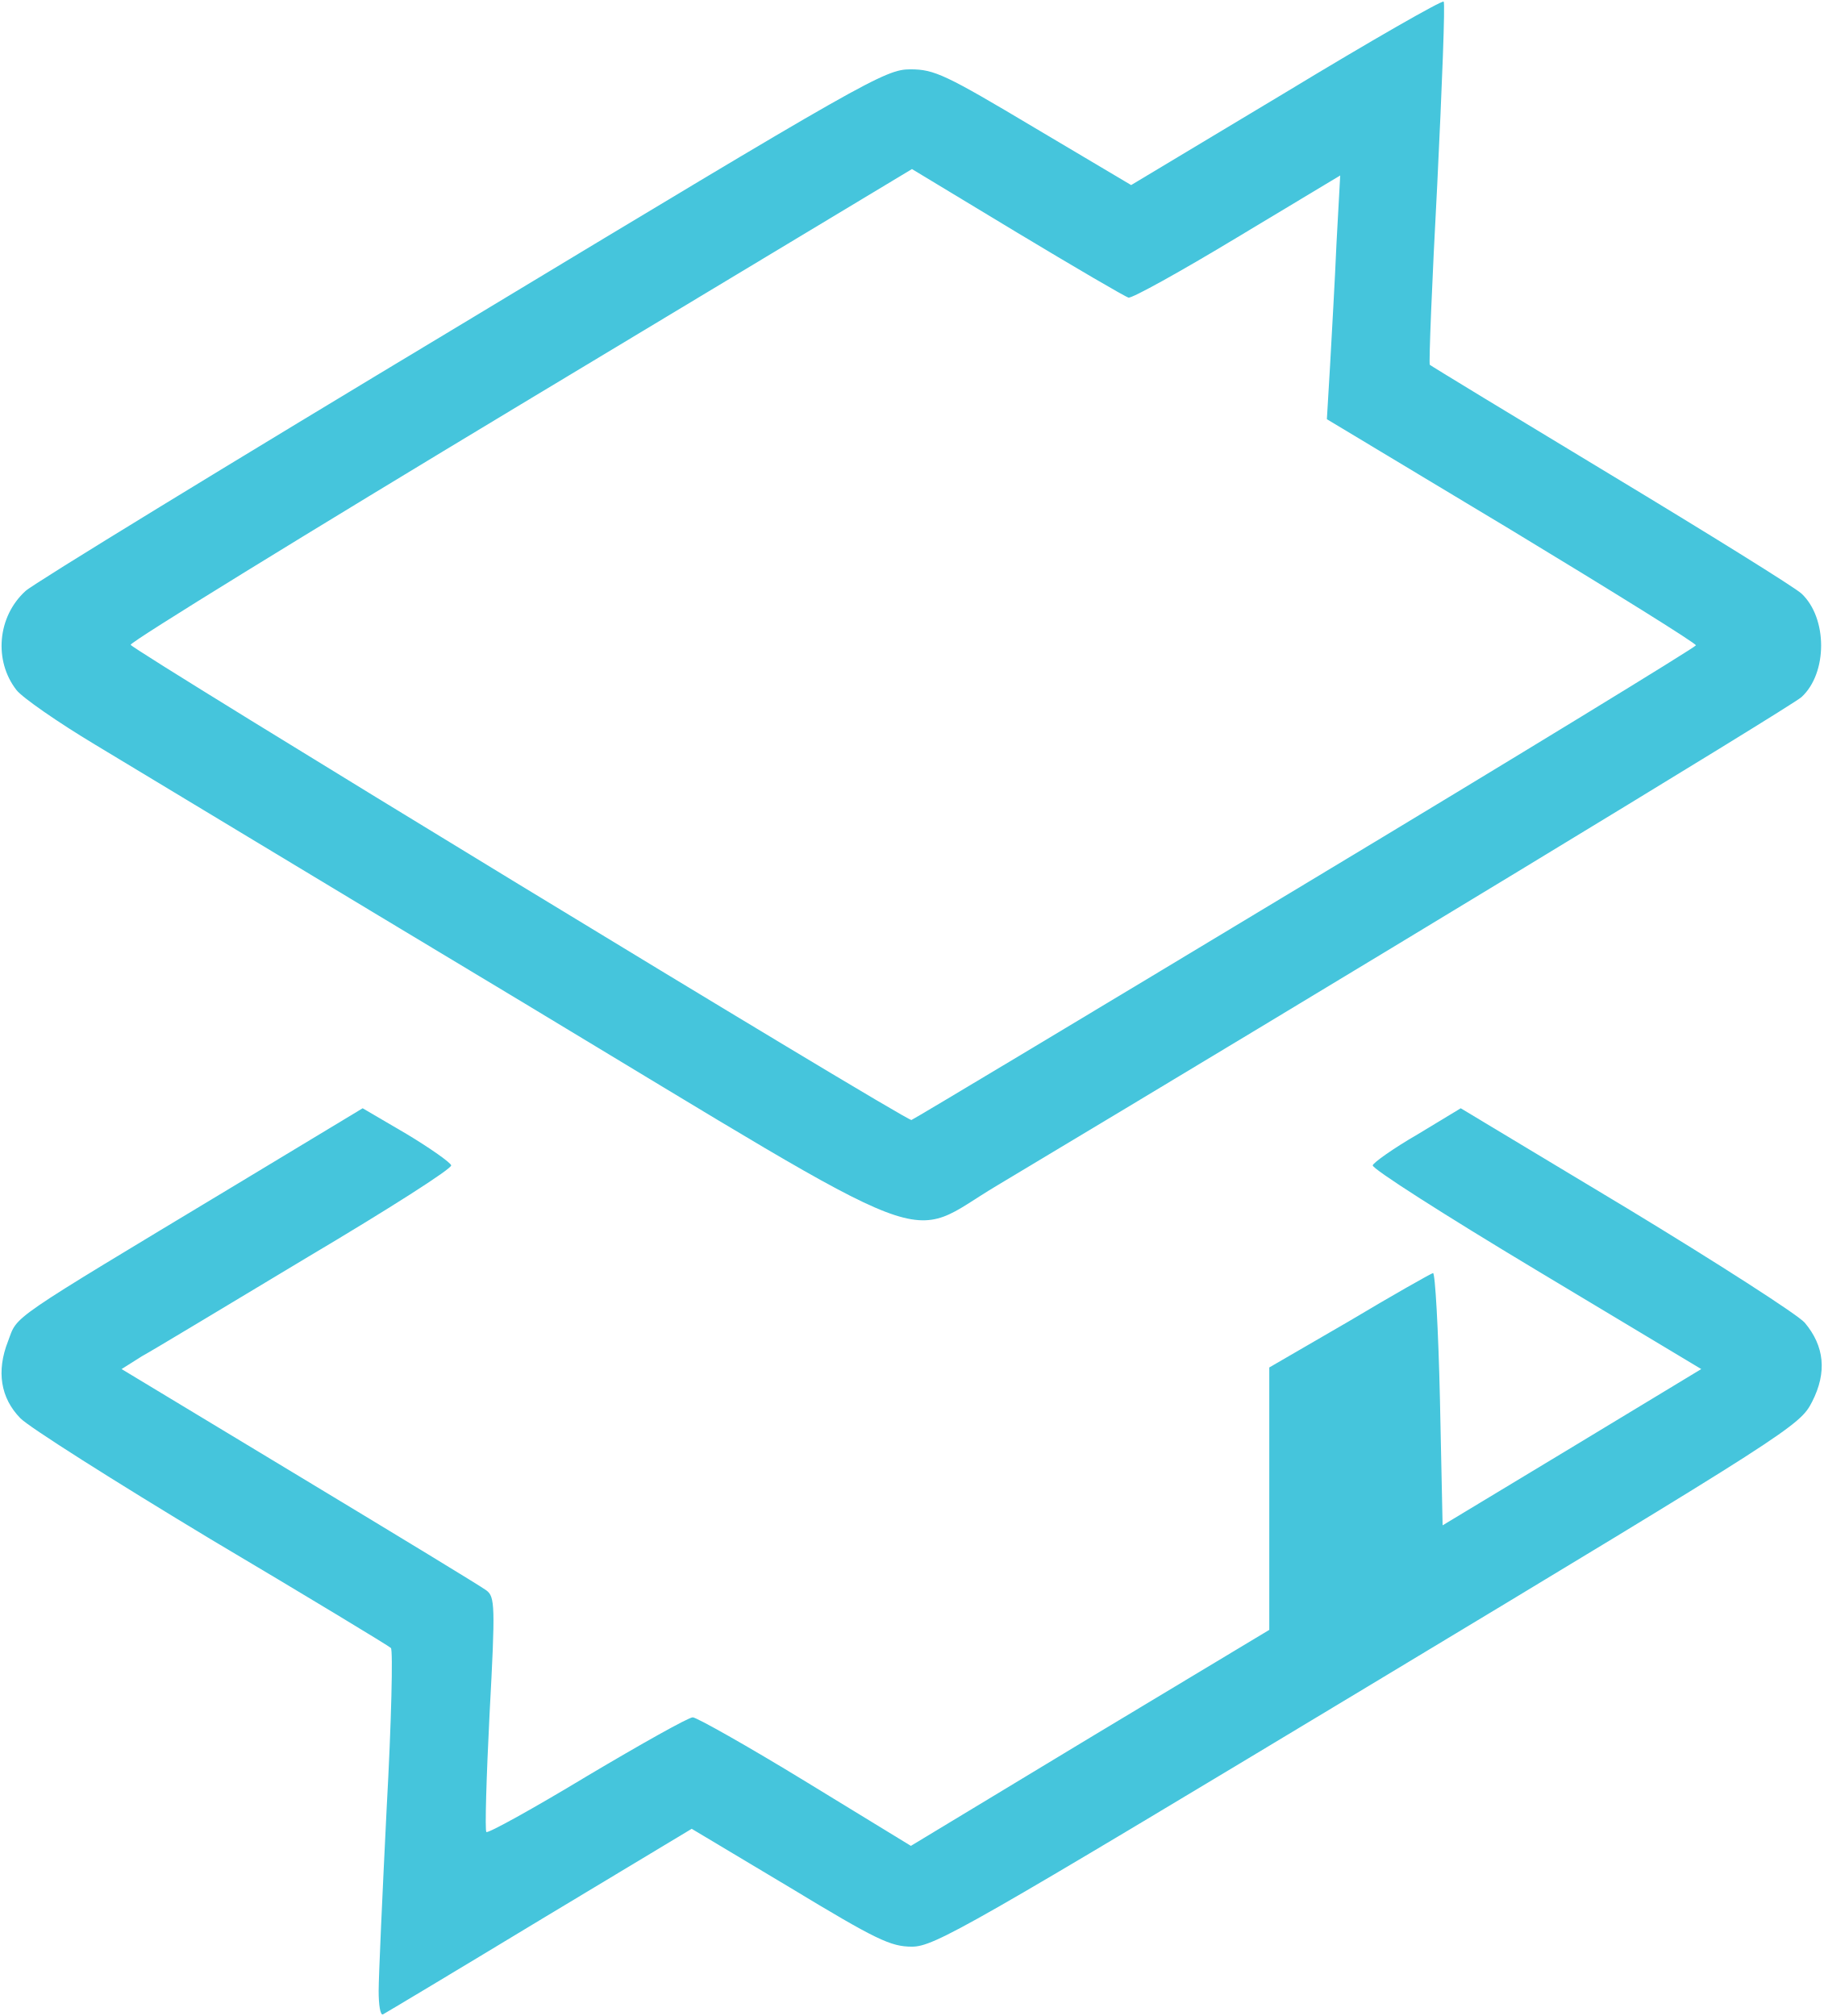
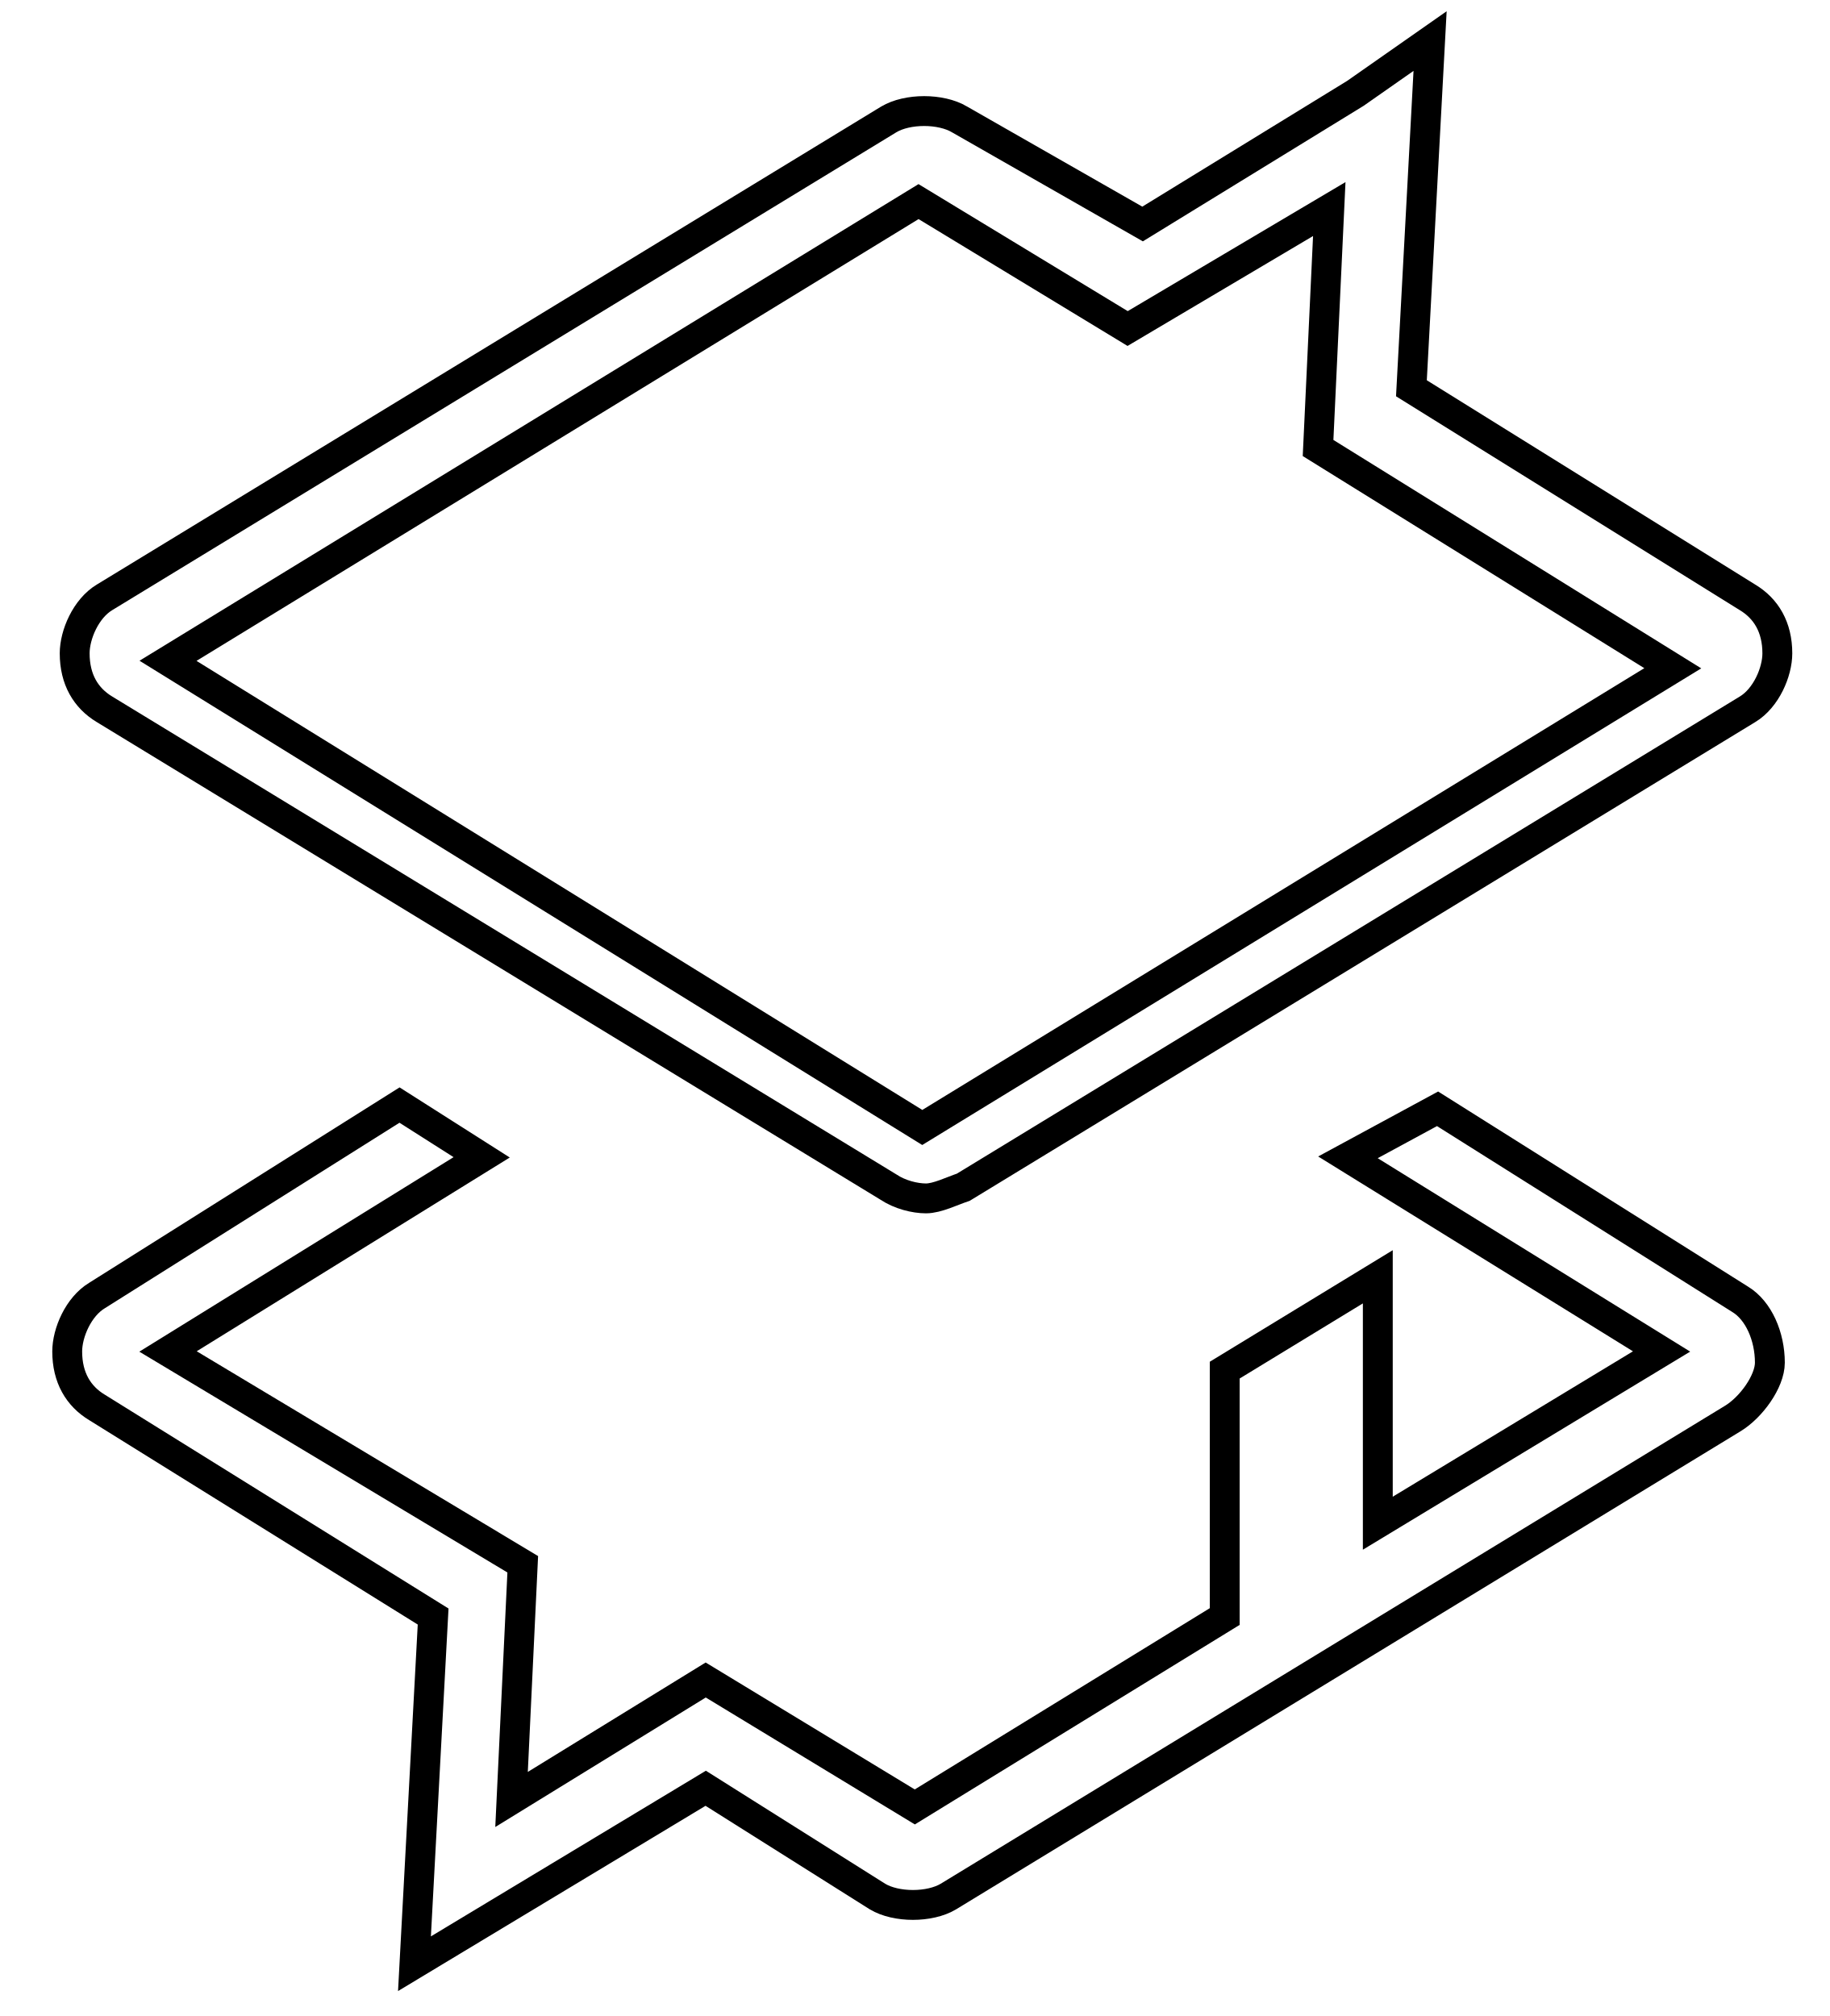
- <svg xmlns="http://www.w3.org/2000/svg" version="1.0" width="342px" height="378px" viewBox="0 0 3420 3780" preserveAspectRatio="xMidYMid meet">
-   <g id="layer101" fill="#45c5dc" stroke="none">
-     <path d="M710 3733 c0 -27 7 -181 15 -342 9 -162 12 -297 8 -301 -4 -4 -156 -96 -338 -204 -181 -109 -342 -211 -357 -227 -37 -38 -45 -88 -23 -144 19 -50 -7 -32 428 -294 l237 -143 82 48 c45 27 83 54 84 59 2 6 -119 83 -269 172 -150 90 -289 174 -311 186 l-38 24 333 201 c184 111 342 207 351 214 16 12 17 28 6 231 -6 119 -9 220 -6 222 3 3 88 -44 189 -105 101 -60 190 -110 198 -110 7 0 103 54 211 120 l198 121 336 -203 336 -202 0 -246 0 -246 150 -87 c82 -49 153 -89 157 -90 4 -1 10 105 13 236 l5 237 242 -146 243 -147 -310 -186 c-170 -102 -308 -190 -306 -196 1 -5 39 -32 84 -58 l81 -49 311 187 c170 103 321 200 334 215 37 44 42 93 14 148 -23 45 -36 54 -833 534 -749 451 -813 488 -855 488 -40 0 -67 -13 -229 -111 l-184 -110 -286 172 c-157 95 -289 174 -293 176 -5 2 -8 -18 -8 -44z" />
-     <path d="M983 1881 c-373 -224 -735 -443 -805 -485 -70 -42 -136 -88 -147 -102 -43 -55 -36 -138 17 -186 15 -14 383 -239 819 -501 759 -458 793 -477 840 -477 45 0 66 10 232 109 l182 108 290 -174 c160 -97 293 -173 296 -170 3 3 -3 157 -12 342 -10 185 -16 337 -14 339 2 2 155 95 339 206 184 111 345 211 358 223 49 46 49 149 0 194 -18 17 -899 551 -1507 915 -179 106 -88 141 -888 -341z m1463 -223 c404 -243 734 -445 734 -448 0 -4 -156 -101 -346 -216 l-346 -208 6 -101 c3 -55 9 -158 12 -228 l7 -128 -193 116 c-106 64 -198 115 -204 113 -7 -2 -101 -57 -209 -122 l-197 -119 -733 441 c-402 242 -732 445 -732 451 0 8 1450 891 1464 891 2 0 334 -199 737 -442z" />
+ <svg xmlns="http://www.w3.org/2000/svg" version="1.1" id="Layer_1" x="0px" y="0px" viewBox="-281 370 49 54" style="enable-background:new -281 370 49 54;" xml:space="preserve">
+   <style type="text/css">
+ 	.st0{fill:none;stroke:#000000;stroke-width:0.8;}
+ </style>
+   <g id="Page-1">
+     <g id="Group-3">
+       <g id="Group-2" transform="translate(11, 11.5)">
+         <path id="Stroke-10" class="st0" d="M-266.3,361.7c-0.5-0.3-1.4-0.3-1.9,0l-21,12.8c-0.5,0.3-0.8,1-0.8,1.5     c0,0.7,0.3,1.2,0.8,1.5l21,12.8c0.3,0.2,0.7,0.3,1,0.3c0.3,0,0.7-0.2,1-0.3l21-12.8c0.5-0.3,0.8-1,0.8-1.5c0-0.7-0.3-1.2-0.8-1.5     l-9-5.6l0.5-9.3l-2,1.4l-5.7,3.5L-266.3,361.7z M-287.5,376.2l20.1-12.3l5.6,3.4l5.4-3.2l-0.3,6.4l9.5,5.9l-20.1,12.3     L-287.5,376.2L-287.5,376.2L-287.5,376.2z M-255.9,389.5l8.4,5.2l0,0l-7.6,4.6l0,0v-6.6l0,0l-4.1,2.5l0,0v6.6l0,0l-8.3,5.1l0,0     l-5.6-3.4l0,0l-5.2,3.2l0,0l0.3-6.3l0,0l-9.5-5.7l0,0l8.4-5.2l-2.2-1.4l-8.1,5.1c-0.5,0.3-0.8,1-0.8,1.5c0,0.7,0.3,1.2,0.8,1.5     l9,5.6l0,0l-0.5,9.3l0,0l7.8-4.7l0,0l4.6,2.9c0.5,0.3,1.4,0.3,1.9,0l21-12.8c0.5-0.3,1-1,1-1.5c0-0.7-0.3-1.4-0.8-1.7l-8.1-5.1     L-255.9,389.5L-255.9,389.5L-255.9,389.5z" />
+       </g>
+     </g>
  </g>
</svg>
